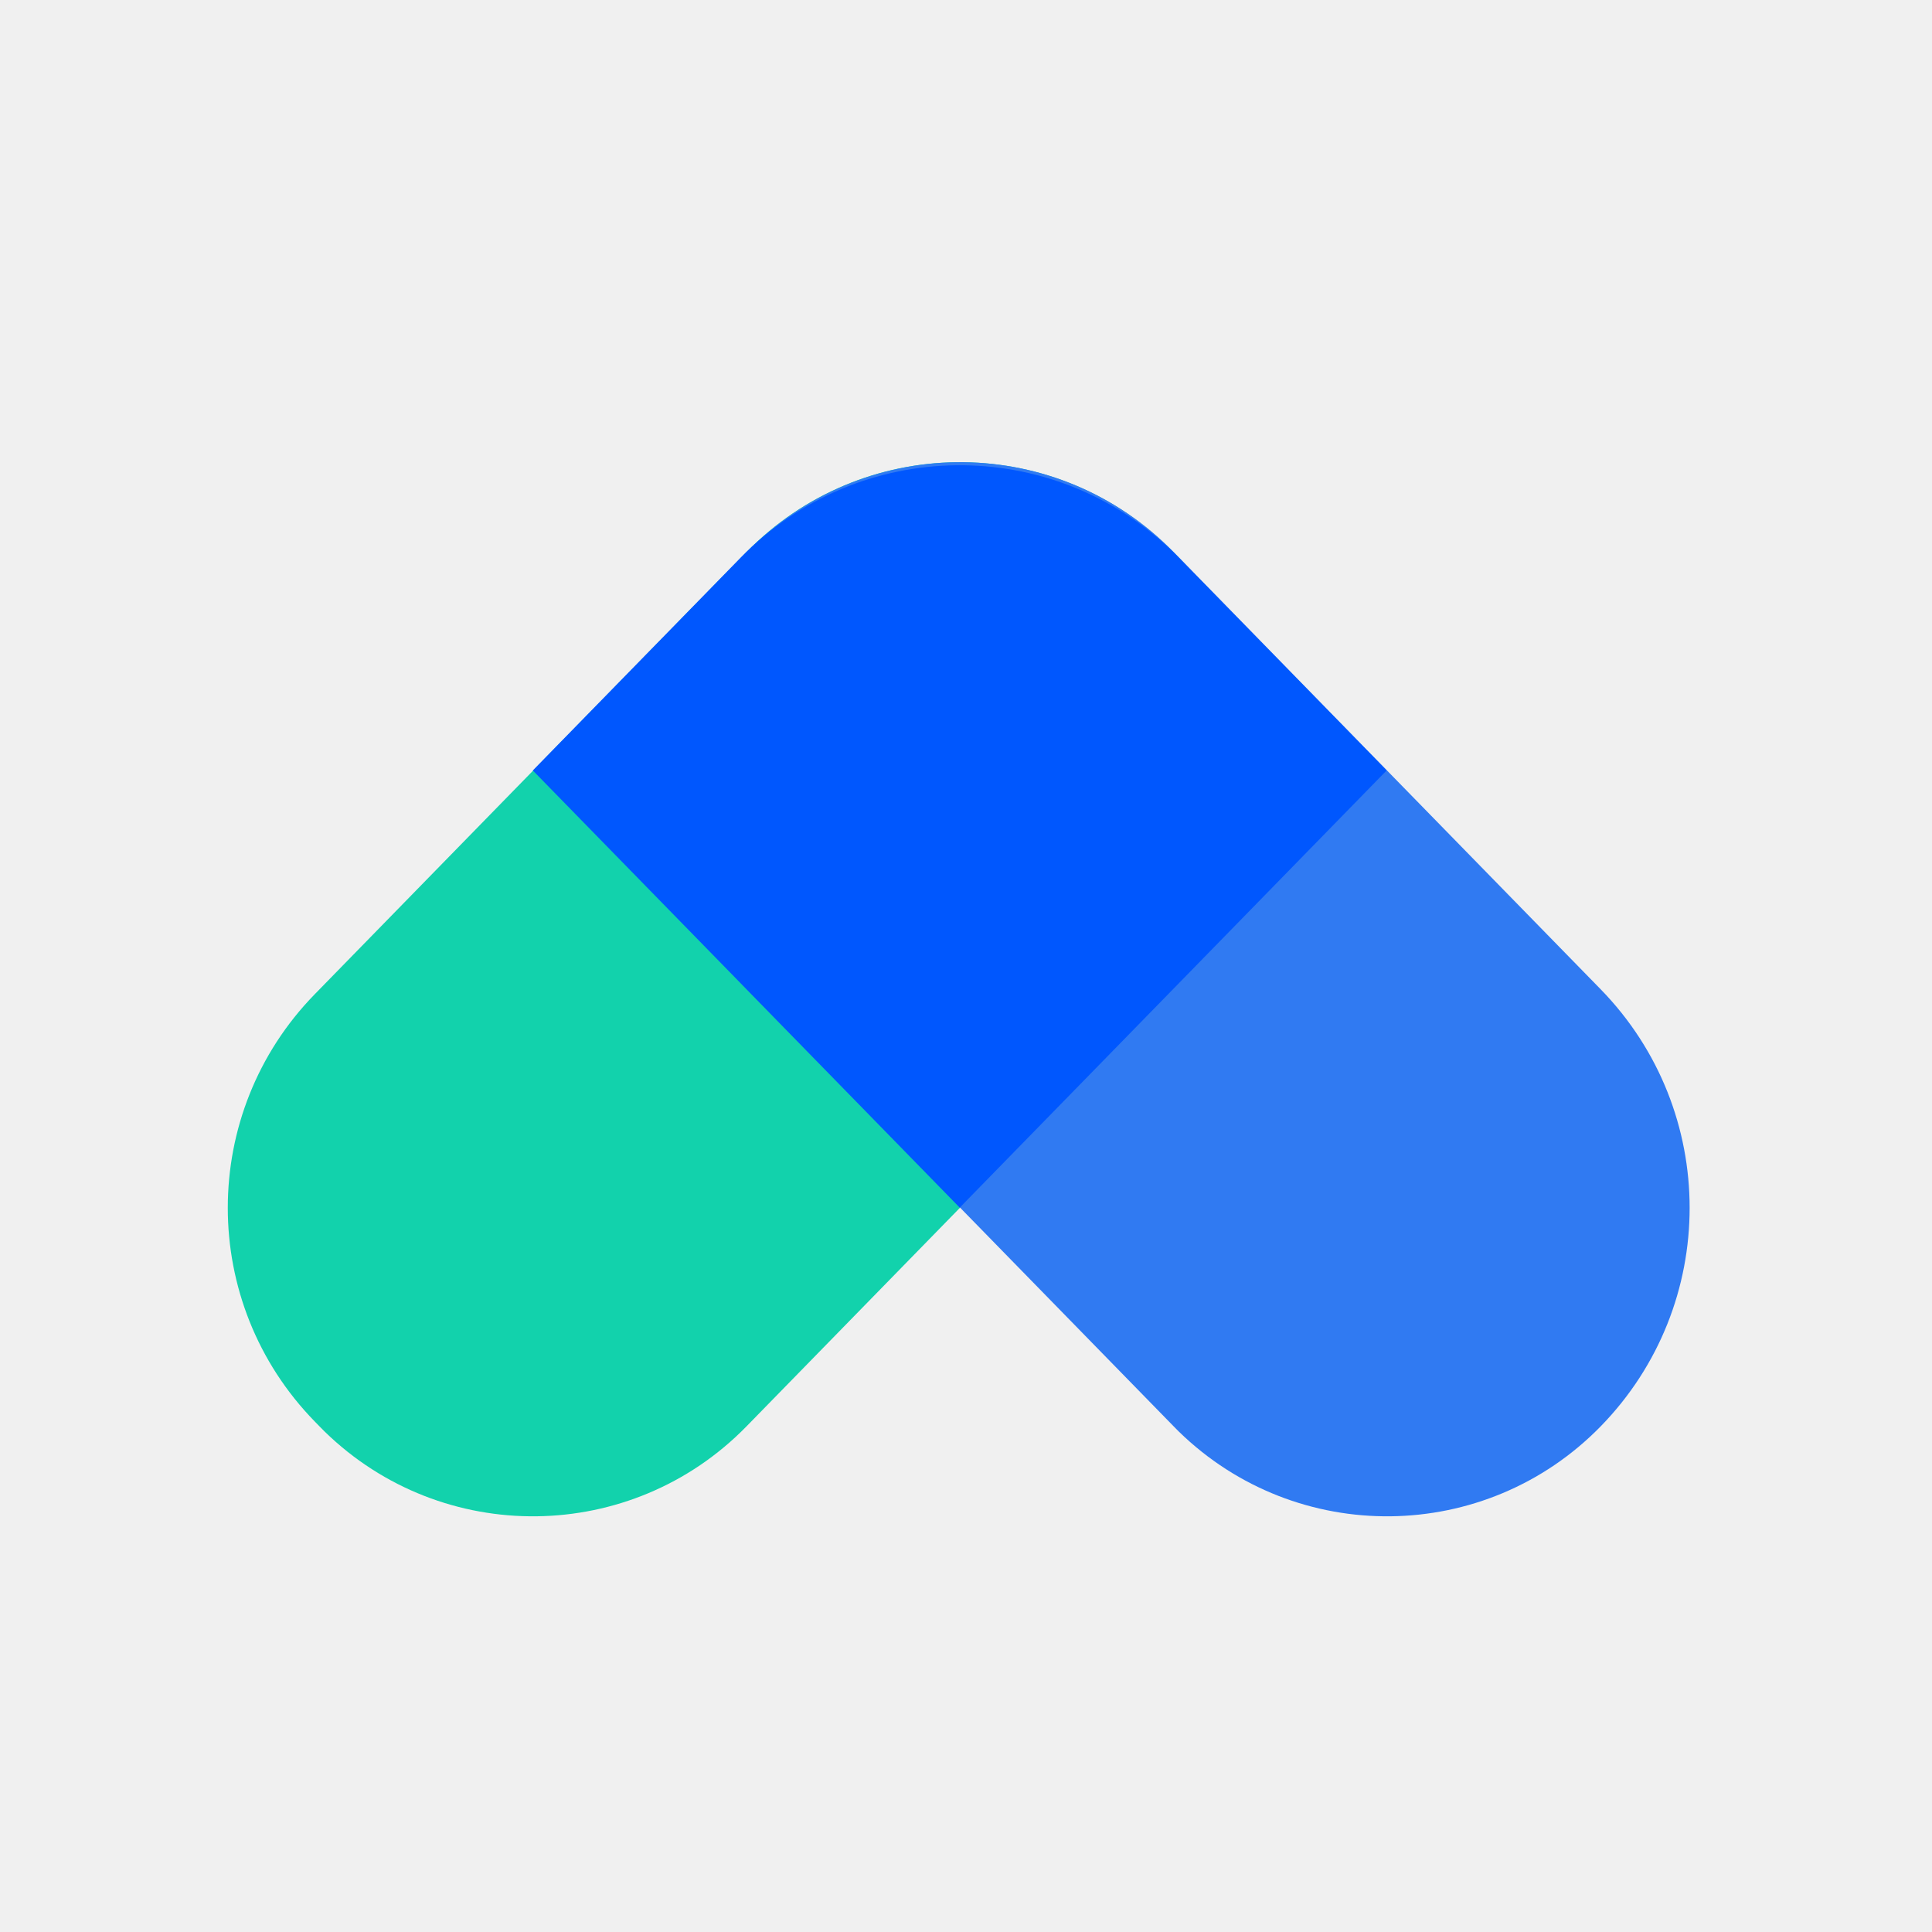
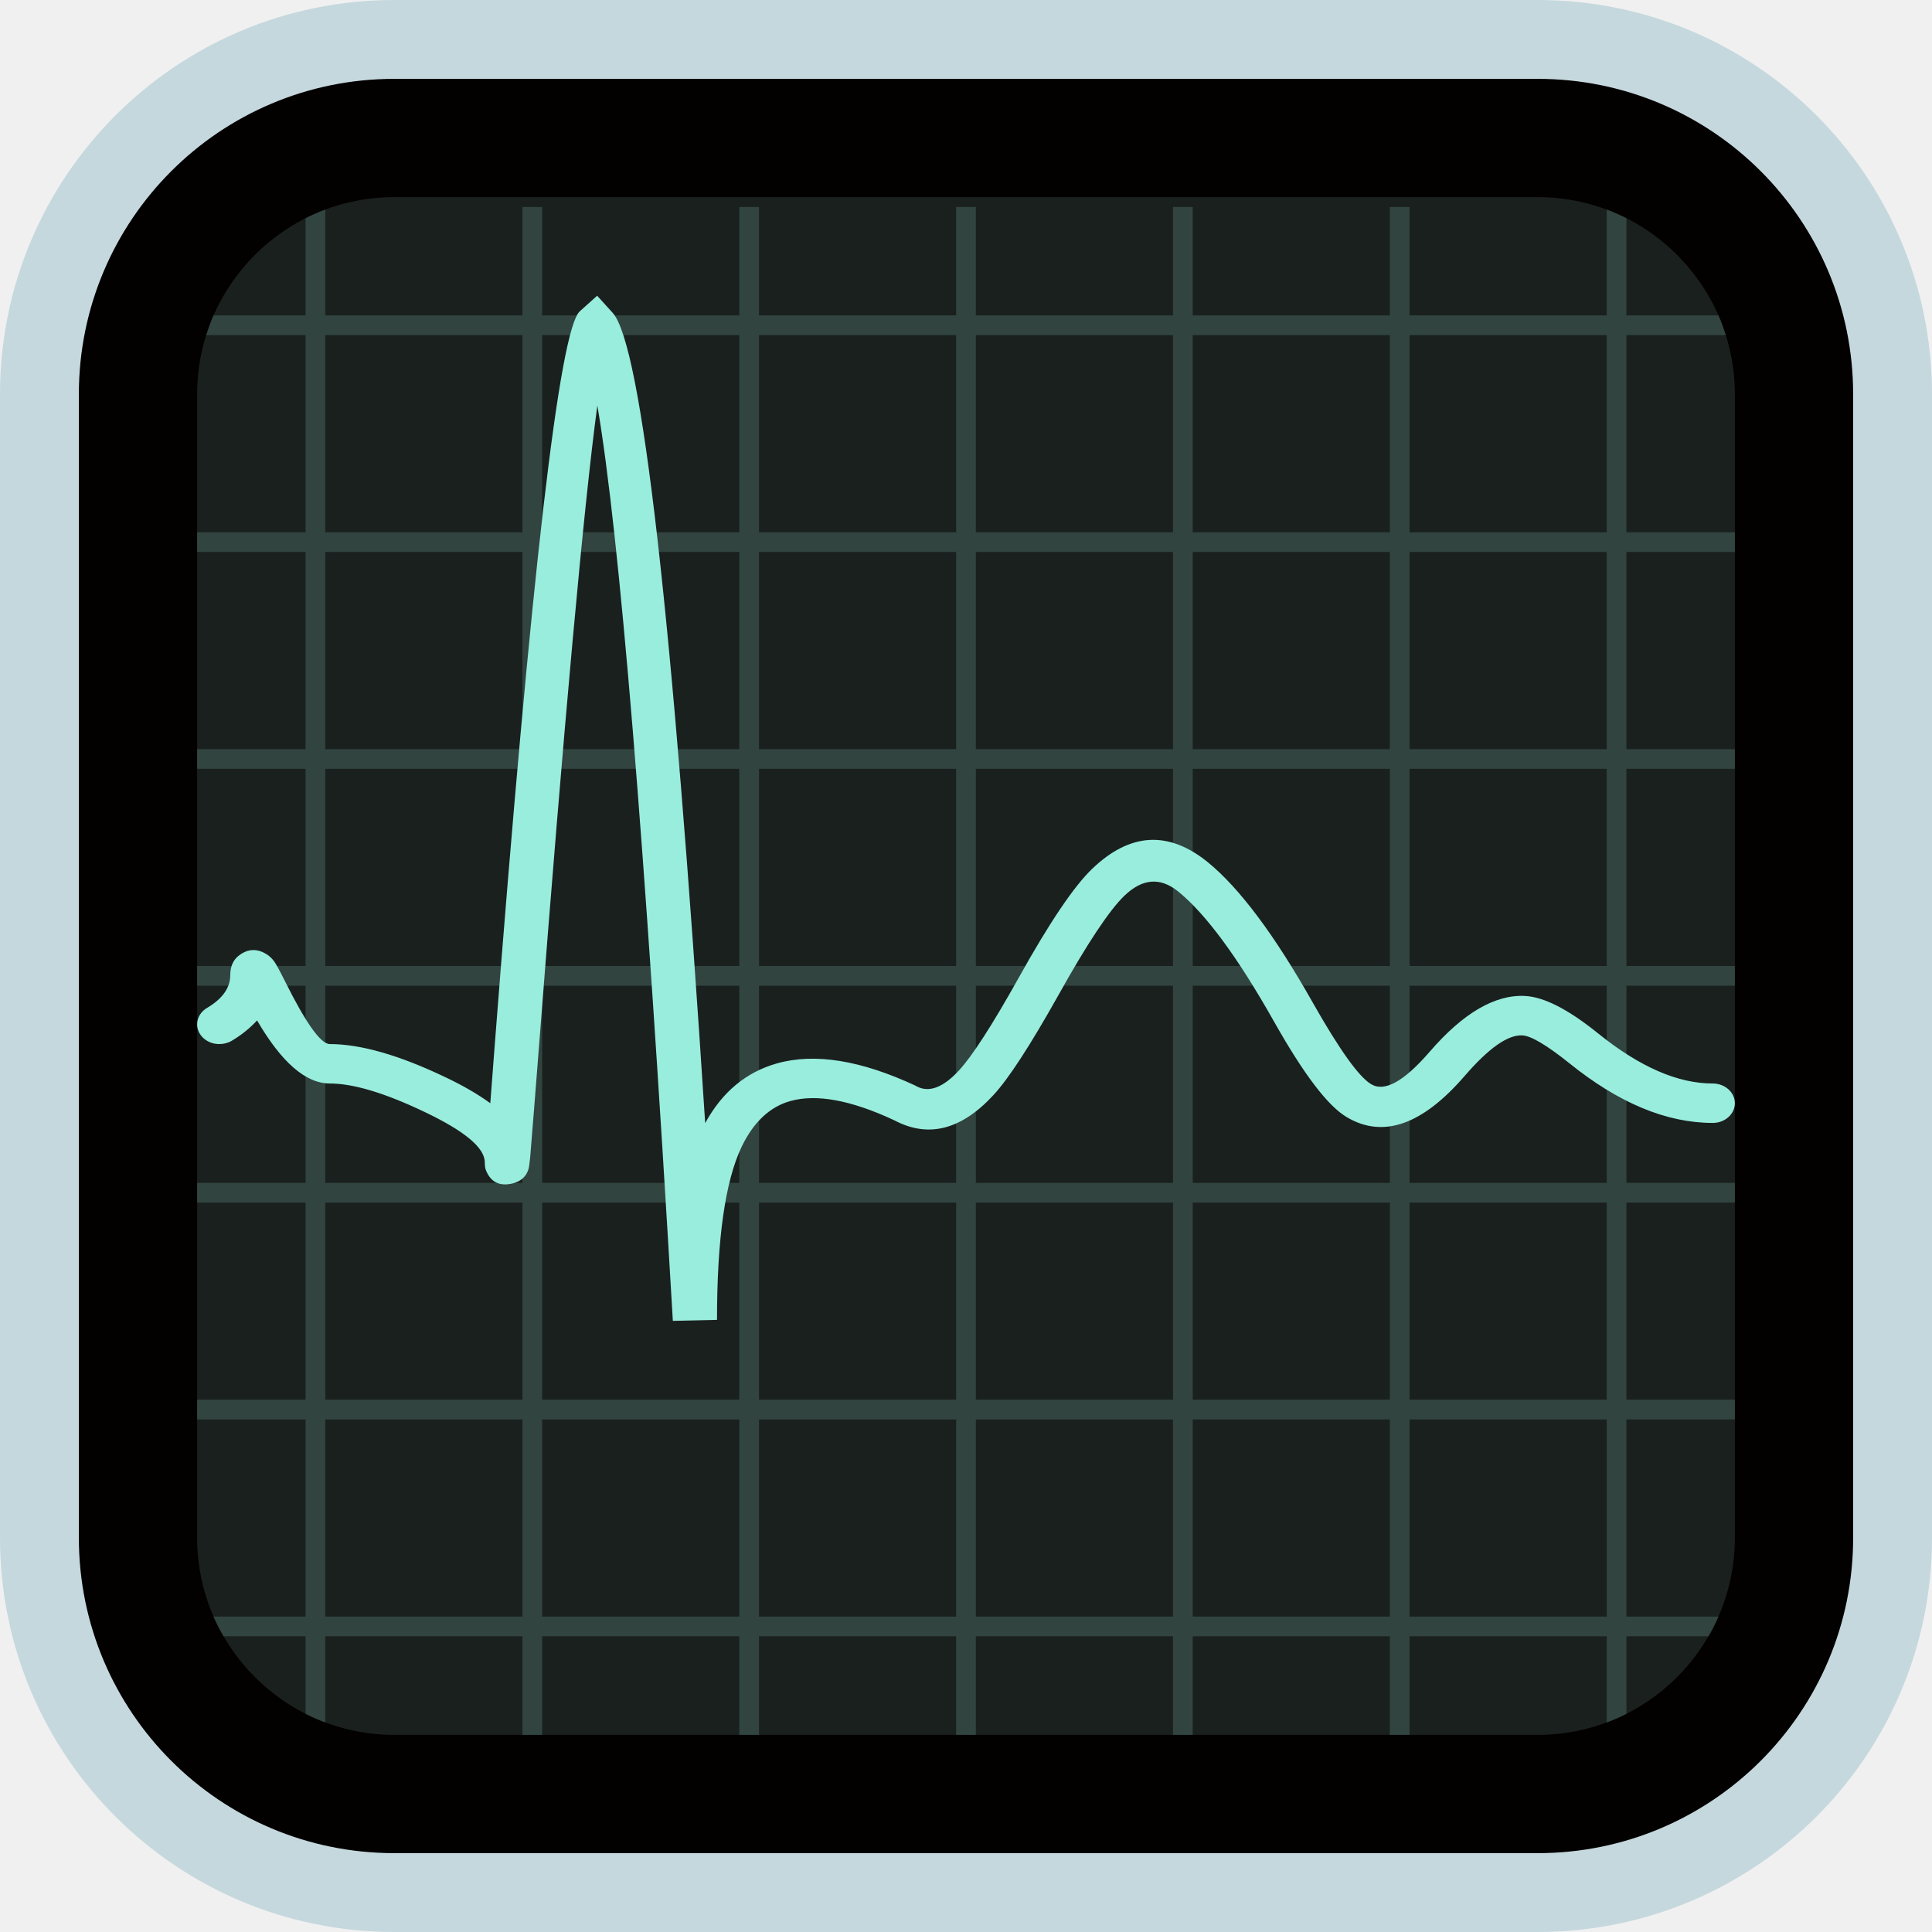
- <svg xmlns="http://www.w3.org/2000/svg" width="33" height="33" viewBox="0 0 33 33" fill="none">
-   <g clip-path="url(#clip0)">
-     <path fill-rule="evenodd" clip-rule="evenodd" d="M5.378 16.98L12.75 9.43C14.716 7.417 17.943 7.378 19.956 9.345C19.985 9.373 20.014 9.401 20.042 9.43L20.122 9.512C22.105 11.543 22.105 14.785 20.122 16.815L12.75 24.364C10.783 26.378 7.557 26.416 5.543 24.45C5.514 24.422 5.486 24.393 5.458 24.364L5.378 24.282C3.395 22.252 3.395 19.01 5.378 16.98Z" fill="#12D2AC" />
-     <path fill-rule="evenodd" clip-rule="evenodd" d="M20.048 9.43L27.34 16.897C29.367 18.974 29.367 22.288 27.34 24.364C25.373 26.378 22.147 26.416 20.133 24.45C20.105 24.422 20.076 24.393 20.048 24.364L12.756 16.897C10.728 14.821 10.728 11.507 12.756 9.43C14.722 7.417 17.949 7.378 19.962 9.345C19.991 9.373 20.02 9.402 20.048 9.43Z" fill="#307AF2" />
-     <path fill-rule="evenodd" clip-rule="evenodd" d="M20.132 9.522L23.685 13.16L16.393 20.627L9.101 13.16L12.654 9.522C14.671 7.457 17.979 7.417 20.044 9.434C20.074 9.463 20.103 9.492 20.132 9.522Z" fill="#0057FE" />
-   </g>
-   <defs>
-     <clipPath id="clip0">
-       <rect width="26" height="19" fill="white" transform="translate(3.5 7)" />
-     </clipPath>
-   </defs>
+ <svg xmlns="http://www.w3.org/2000/svg" t="1745159306154" class="icon" viewBox="0 0 1024 1024" version="1.1" p-id="1676" width="200" height="200">
+   <path d="M208.98 1024h606.041c115.461 0 208.98-93.518 208.98-208.98V208.98C1024 93.518 930.482 0 815.02 0H208.98C93.518 0 0 93.518 0 208.98v606.041c0 115.461 93.518 208.98 208.98 208.98z" fill="#C5D8DE" p-id="1677" />
+   <path d="M208.98 982.204h606.041c92.369 0 167.184-74.815 167.184-167.184V208.98c0-92.369-74.815-167.184-167.184-167.184H208.98C116.611 41.796 41.796 116.611 41.796 208.98v606.041c0 92.369 74.815 167.184 167.184 167.184z" fill="#030000" p-id="1678" />
+   <path d="M208.98 919.51h606.041c57.678 0 104.49-46.811 104.49-104.49V208.98c0-57.678-46.811-104.49-104.49-104.49H208.98c-57.678 0-104.49 46.811-104.49 104.49v606.041c0 57.678 46.811 104.49 104.49 104.49z" fill="#1A201E" p-id="1679" />
+   <path d="M172.408 912.927c-3.553-1.358-7.105-2.821-10.449-4.598V867.265h-43.468a98.22 98.22 0 0 1-5.329-10.449h48.797V752.327H104.49v-10.449h57.469V637.388H104.49v-10.449h57.469V522.449H104.49v-10.449h57.469V407.51H104.49v-10.449h57.469V292.571H104.49v-10.449h57.469V177.633h-52.663c1.149-3.553 2.403-7.105 3.866-10.449h48.797v-51.513c3.344-1.672 6.896-3.239 10.449-4.598V167.184h104.49v-57.469h10.449V167.184h104.49v-57.469h10.449V167.184h104.49v-57.469h10.449V167.184h104.49v-57.469h10.449V167.184h104.49v-57.469h10.449V167.184h104.49v-56.111c3.553 1.358 7.105 2.926 10.449 4.598V167.184h48.797c1.463 3.344 2.717 6.896 3.866 10.449H862.041v104.49H919.51v10.449h-57.469v104.49H919.51v10.449h-57.469v104.49H919.51v10.449h-57.469v104.49H919.51v10.449h-57.469v104.49H919.51v10.449h-57.469v104.49h48.797a98.22 98.22 0 0 1-5.329 10.449H862.041v41.064c-3.344 1.776-6.896 3.239-10.449 4.598V867.265h-104.49v52.245h-10.449v-52.245h-104.49v52.245h-10.449v-52.245h-104.49v52.245h-10.449v-52.245h-104.49v52.245h-10.449v-52.245h-104.49v52.245h-10.449v-52.245h-104.49zM276.898 177.633h-104.49v104.49h104.49z m10.449 0v104.49h104.49V177.633z m219.429 0h-104.49v104.49h104.49z m10.449 104.49h104.49V177.633h-104.49z m114.939 0h104.49V177.633h-104.49z m219.429-104.49h-104.49v104.49h104.49z m-574.694 114.939h-104.49v104.49h104.49z m114.939 104.49V292.571h-104.49v104.49z m114.939-104.49h-104.49v104.49h104.49z m10.449 104.49h104.49V292.571h-104.49z m219.429-104.49h-104.49v104.49h104.49z m114.939 0h-104.49v104.49h104.49z m-574.694 114.939h-104.49v104.49h104.49z m114.939 0h-104.49v104.49h104.49z m114.939 0h-104.49v104.49h104.49z m10.449 104.49h104.49V407.51h-104.49z m219.429-104.49h-104.49v104.49h104.49z m10.449 0v104.49h104.49V407.51z m-574.694 114.939v104.49h104.49V522.449z m114.939 0v104.49h104.49V522.449z m114.939 0v104.49h104.49V522.449z m114.939 104.49h104.49V522.449h-104.49z m219.429 0V522.449h-104.49v104.49z m114.939 0V522.449h-104.49v104.49z m-574.694 114.939V637.388h-104.49v104.49z m114.939 0V637.388h-104.49v104.49z m114.939 0V637.388h-104.49v104.49z m114.939-104.49h-104.49v104.49h104.49z m114.939 0h-104.49v104.49h104.49z m10.449 104.49h104.49V637.388h-104.49z m-470.204 114.939V752.327h-104.49v104.49z m114.939 0V752.327h-104.49v104.49z m114.939 0V752.327h-104.49v104.49z m114.939 0V752.327h-104.49v104.49z m10.449-104.49v104.49h104.49V752.327z m114.939 0v104.49h104.49V752.327z" fill="#314440" p-id="1680" />
+   <path d="M136.255 540.839c12.957 22.256 25.809 33.437 38.557 33.437 12.434 0 29.153 5.016 50.155 15.047 21.316 10.136 31.974 19.017 31.974 26.749 0 0.627 0 1.254 0.104 1.672 0 1.045 0.313 2.09 0.731 3.03 2.612 6.06 7.419 8.15 14.315 6.374 3.657-1.045 6.165-3.03 7.523-6.165 0.522-1.045 0.836-2.612 1.045-4.702 0.313-1.985 0.627-5.956 1.045-11.598 0.627-7.21 1.881-23.406 3.866-48.692 13.479-173.976 23.824-287.66 31.033-341.055 11.703 68.127 25.078 229.878 40.02 485.146l23.406-0.522c0-43.154 4.389-73.665 13.061-91.742 6.269-13.061 14.942-21.211 25.809-24.242 13.793-3.866 32.183-0.522 55.171 10.24 17.972 9.509 35.422 5.016 52.349-13.27 8.255-8.882 19.644-26.54 34.377-52.767 15.36-27.585 27.167-45.349 35.213-53.081 9.509-9.091 18.913-9.822 28.317-2.299 14.733 11.912 31.66 34.9 50.887 68.963 15.778 28.003 28.63 44.931 38.661 50.782 19.226 11.389 40.02 4.075 62.485-21.943 12.748-14.733 22.883-21.838 30.511-21.42 4.598 0.209 12.852 5.12 24.764 14.629 26.227 21.211 51.618 31.765 76.173 31.765 6.478 0 11.703-4.702 11.703-10.449s-5.224-10.449-11.703-10.449c-18.599 0-38.661-8.777-60.5-26.331-15.882-12.852-28.839-19.54-38.975-20.062-15.882-0.836-32.81 8.986-50.573 29.571-13.584 15.673-23.824 21.42-30.929 17.241-6.478-3.762-16.718-18.077-30.72-42.736-20.48-36.362-39.184-61.336-56.007-75.024-20.793-16.823-41.169-15.673-61.231 3.553-9.613 9.195-22.674 28.526-39.079 57.992-13.897 24.869-24.451 41.169-31.451 48.797-8.464 9.195-15.987 12.016-22.57 8.464l-0.313-0.104-0.209-0.209c-28.944-13.479-53.394-17.45-73.456-11.807-16.3 4.598-29.048 15.151-38.034 31.66-17.345-269.166-33.646-412.317-49.006-429.453l-8.255-9.091-9.195 8.255c-10.762 9.613-25.809 139.389-45.14 389.642-0.94 12.121-1.672 22.152-2.299 30.093-6.478-4.702-14.315-9.3-23.824-13.793-24.451-11.703-44.931-17.554-61.231-17.554-4.807 0-12.748-11.18-23.824-33.437-2.717-5.433-4.598-8.882-5.642-10.344-1.045-1.463-2.194-2.508-3.448-3.448-5.433-3.657-10.553-3.448-15.569 0.522-2.821 2.299-4.284 5.747-4.284 10.136 0 6.687-4.075 12.539-12.225 17.345-3.239 1.881-5.329 5.12-5.329 8.777 0 5.747 5.224 10.449 11.703 10.449 2.508 0 4.807-0.627 6.687-1.776 5.433-3.239 9.822-6.896 13.375-10.762z" fill="#99EDDD" p-id="1681" />
</svg>
